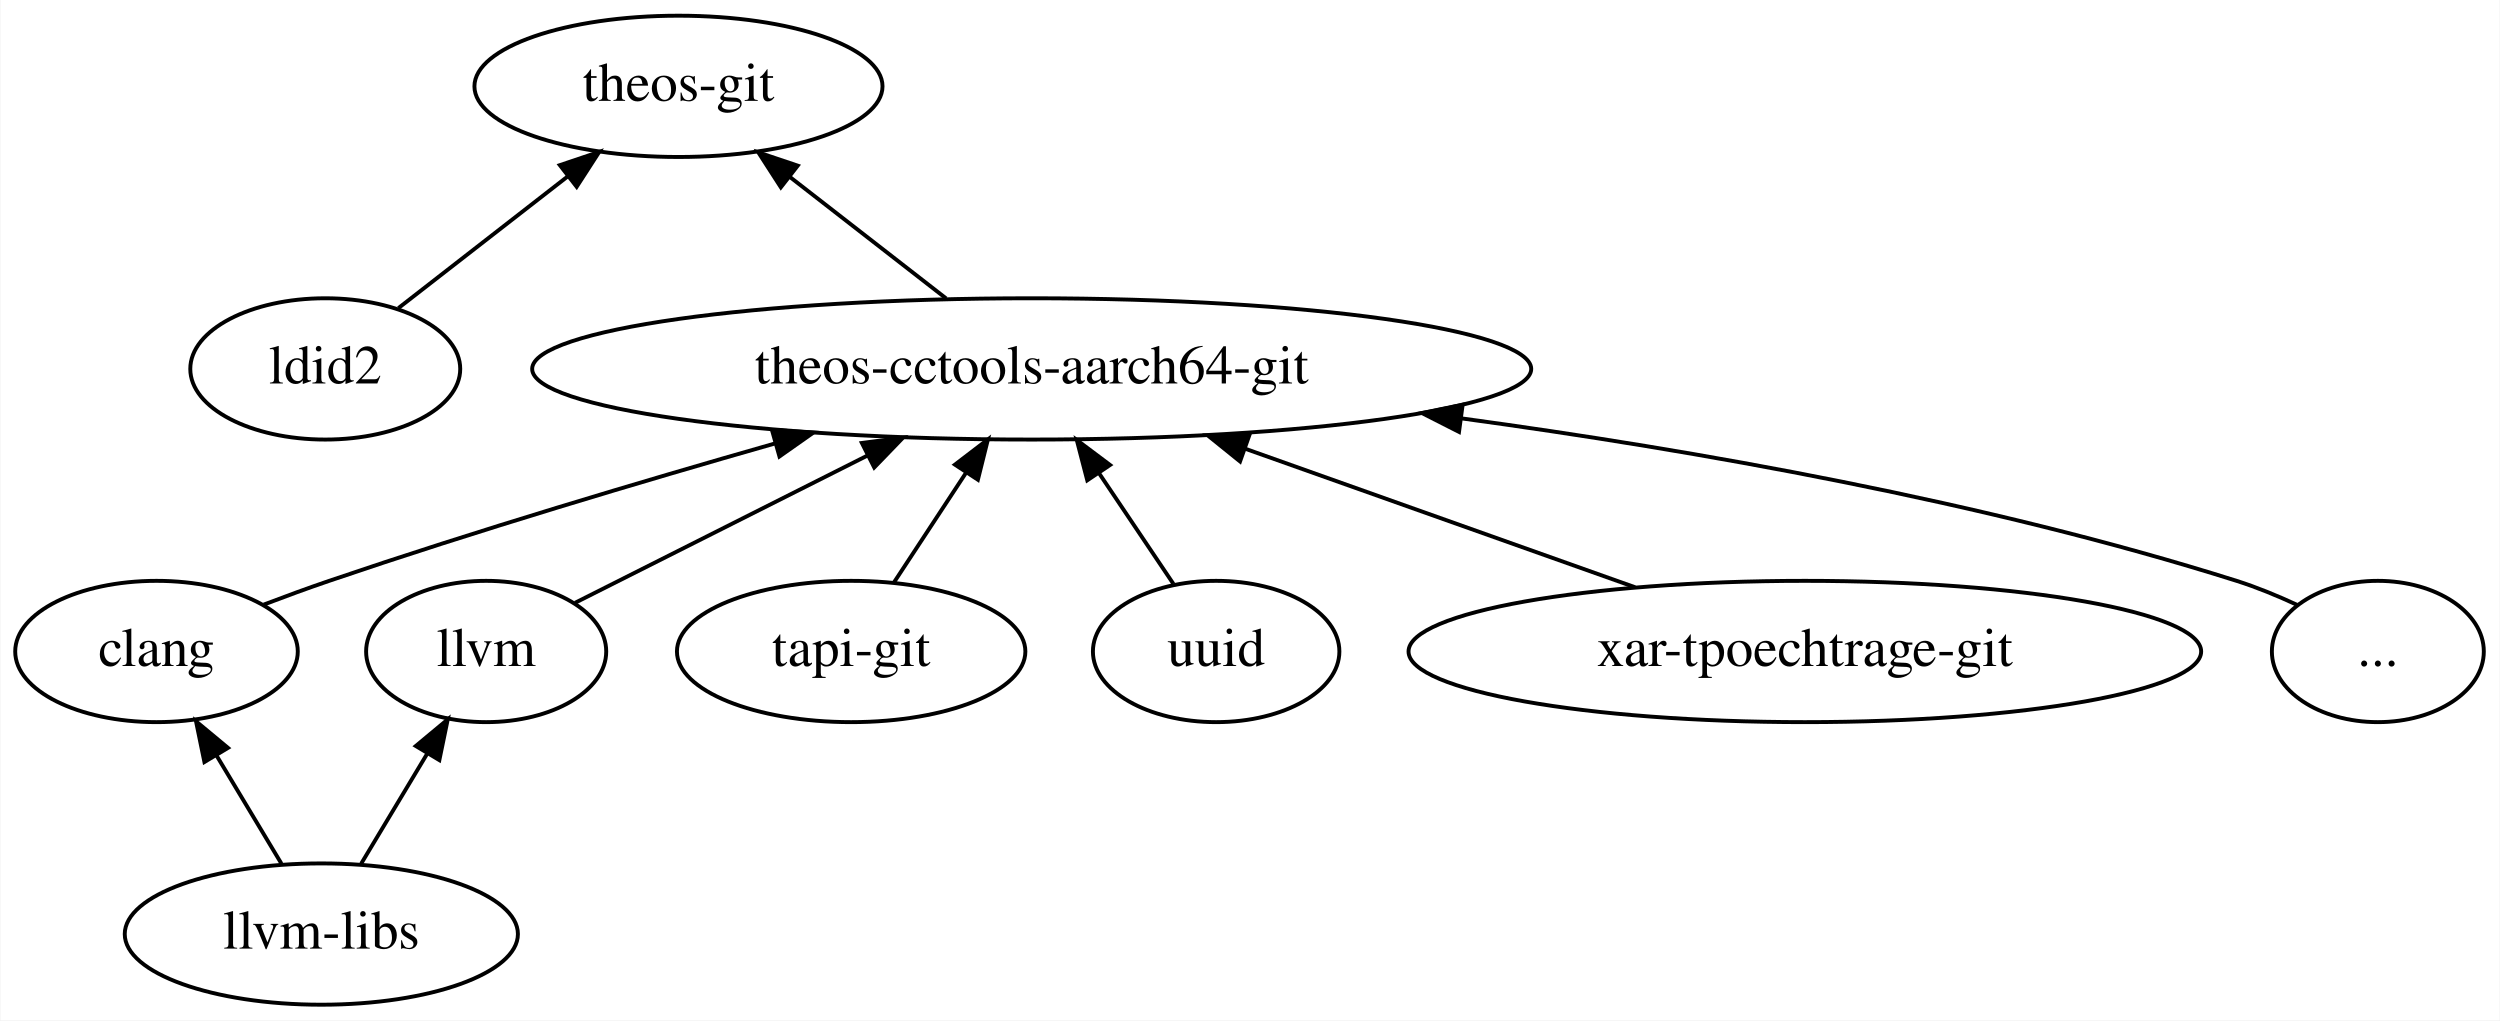
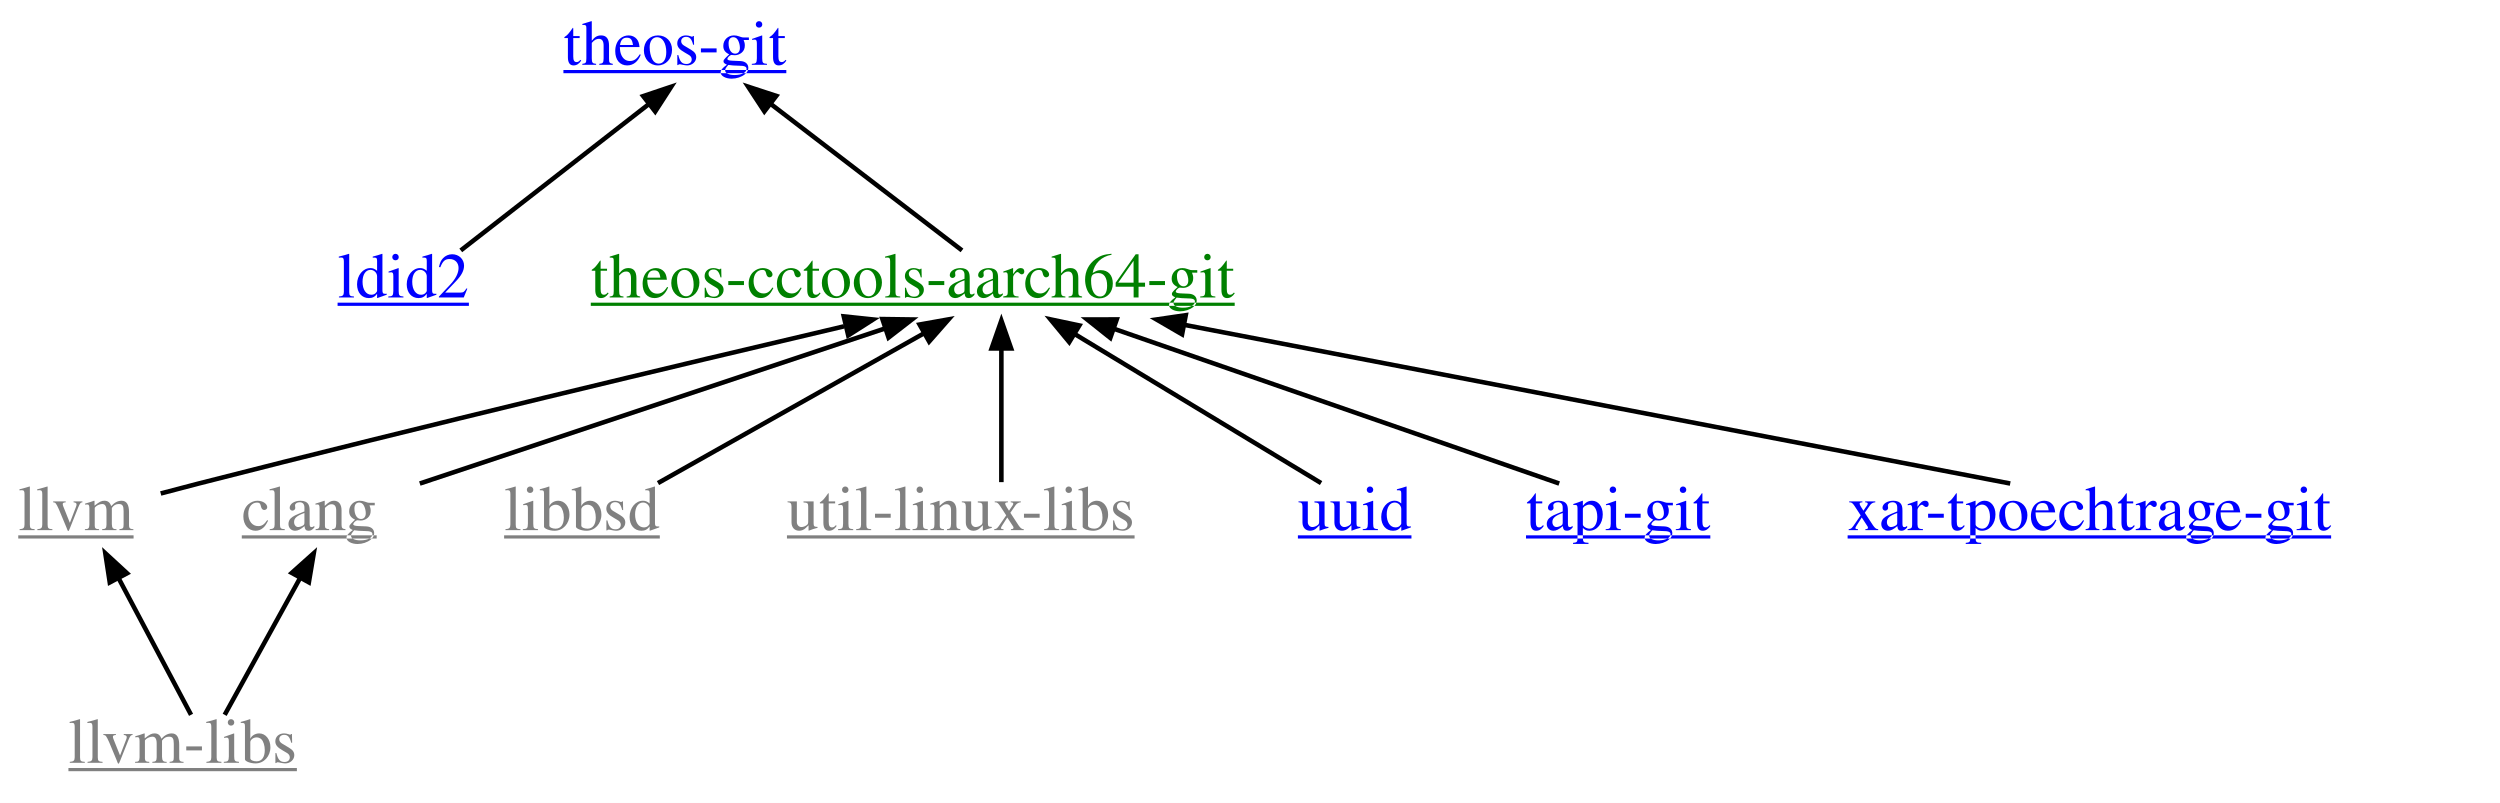
- <svg xmlns="http://www.w3.org/2000/svg" width="637pt" height="260pt" viewBox="0.00 0.00 636.75 260.00">
-   <g id="graph0" class="graph" transform="scale(1 1) rotate(0) translate(4 256)">
-     <polygon fill="white" stroke="transparent" points="-4,4 -4,-256 632.75,-256 632.75,4 -4,4" />
+ <svg xmlns="http://www.w3.org/2000/svg" xmlns:xlink="http://www.w3.org/1999/xlink" width="548pt" height="176pt" viewBox="0.00 0.00 548.00 176.00">
+   <g id="graph0" class="graph" transform="scale(1 1) rotate(0) translate(4 172)">
+     <polygon fill="white" stroke="transparent" points="-4,4 -4,-172 544,-172 544,4 -4,4" />
    <g id="node1" class="node">
-       <ellipse fill="none" stroke="black" cx="35.75" cy="-90" rx="36" ry="18" />
-       <text text-anchor="middle" x="35.75" y="-86.3" font-family="Times,serif" font-size="14.00">clang</text>
+       <g id="a_node1">
+         <a xlink:href="https://archlinux.org/packages/extra/x86_64/llvm/" xlink:title="&lt;u&gt;llvm&lt;/u&gt;">
+           <text text-anchor="start" x="0" y="-55.8" font-family="Times,serif" text-decoration="underline" font-size="14.00" fill="Gray">llvm</text>
+         </a>
+       </g>
+     </g>
+     <g id="node6" class="node">
+       <g id="a_node6">
+         <a xlink:href="https://aur.archlinux.org/packages/theos-cctools-aarch64-git/" xlink:title="&lt;u&gt;theos-cctools-aarch64-git&lt;/u&gt;">
+           <text text-anchor="start" x="125.5" y="-106.8" font-family="Times,serif" text-decoration="underline" font-size="14.00" fill="Green">theos-cctools-aarch64-git</text>
+         </a>
+       </g>
+     </g>
+     <g id="edge1" class="edge">
+       <path fill="none" stroke="black" d="M31.23,-63.83C33.99,-64.57 36.82,-65.31 39.5,-66 88.52,-78.55 145.48,-92.13 181.02,-100.47" />
+       <polygon fill="black" stroke="black" points="180.95,-102.65 187.4,-101.97 181.93,-98.48 180.95,-102.65" />
+     </g>
+     <g id="node2" class="node">
+       <g id="a_node2">
+         <a xlink:href="https://archlinux.org/packages/extra/x86_64/clang/" xlink:title="&lt;u&gt;clang&lt;/u&gt;">
+           <text text-anchor="start" x="49" y="-55.8" font-family="Times,serif" text-decoration="underline" font-size="14.00" fill="Gray">clang</text>
+         </a>
+       </g>
+     </g>
+     <g id="edge2" class="edge">
+       <path fill="none" stroke="black" d="M88.02,-66.01C114.27,-74.76 160.99,-90.33 189.99,-100" />
+       <polygon fill="black" stroke="black" points="189.42,-102.06 195.9,-101.97 190.77,-98 189.42,-102.06" />
+     </g>
+     <g id="node3" class="node">
+       <g id="a_node3">
+         <a xlink:href="https://archlinux.org/packages/extra/x86_64/libbsd/" xlink:title="&lt;u&gt;libbsd&lt;/u&gt;">
+           <text text-anchor="start" x="106.5" y="-55.8" font-family="Times,serif" text-decoration="underline" font-size="14.00" fill="Gray">libbsd</text>
+         </a>
+       </g>
+     </g>
+     <g id="edge3" class="edge">
+       <path fill="none" stroke="black" d="M140.23,-66.11C155.23,-74.56 181.32,-89.25 198.5,-98.92" />
+       <polygon fill="black" stroke="black" points="197.57,-100.86 203.95,-102 199.67,-97.13 197.57,-100.86" />
+     </g>
+     <g id="node4" class="node">
+       <g id="a_node4">
+         <a xlink:href="https://archlinux.org/packages/extra/x86_64/llvm-libs/" xlink:title="&lt;u&gt;llvm-libs&lt;/u&gt;">
+           <text text-anchor="start" x="11" y="-4.8" font-family="Times,serif" text-decoration="underline" font-size="14.00" fill="Gray">llvm-libs</text>
+         </a>
+       </g>
+     </g>
+     <g id="edge10" class="edge">
+       <path fill="none" stroke="black" d="M37.88,-15.31C33.81,-22.99 27.1,-35.64 22.09,-45.08" />
+       <polygon fill="black" stroke="black" points="20.06,-44.33 19.08,-50.74 23.85,-46.34 20.06,-44.33" />
+     </g>
+     <g id="edge11" class="edge">
+       <path fill="none" stroke="black" d="M45.25,-15.31C49.53,-23.07 56.59,-35.88 61.81,-45.35" />
+       <polygon fill="black" stroke="black" points="59.95,-46.42 64.78,-50.74 63.7,-44.35 59.95,-46.42" />
+     </g>
+     <g id="node5" class="node">
+       <g id="a_node5">
+         <a xlink:href="https://archlinux.org/packages/core/x86_64/util-linux-libs/" xlink:title="&lt;u&gt;util-linux-libs&lt;/u&gt;">
+           <text text-anchor="start" x="168.5" y="-55.8" font-family="Times,serif" text-decoration="underline" font-size="14.00" fill="Gray">util-linux-libs</text>
+         </a>
+       </g>
+     </g>
+     <g id="edge4" class="edge">
+       <path fill="none" stroke="black" d="M215.5,-66.31C215.5,-73.85 215.5,-86.16 215.5,-95.54" />
+       <polygon fill="black" stroke="black" points="213.36,-95.62 215.5,-101.74 217.64,-95.62 213.36,-95.62" />
+     </g>
+     <g id="node10" class="node">
+       <g id="a_node10">
+         <a xlink:href="https://aur.archlinux.org/packages/theos-git/" xlink:title="&lt;u&gt;theos-git&lt;/u&gt;">
+           <text text-anchor="start" x="119.5" y="-157.8" font-family="Times,serif" text-decoration="underline" font-size="14.00" fill="Blue">theos-git</text>
+         </a>
+       </g>
+     </g>
+     <g id="edge8" class="edge">
+       <path fill="none" stroke="black" d="M206.87,-117.11C196.12,-125.34 177.64,-139.49 165.01,-149.16" />
+       <polygon fill="black" stroke="black" points="163.55,-147.58 159.99,-153 166.16,-150.98 163.55,-147.58" />
    </g>
    <g id="node7" class="node">
-       <ellipse fill="none" stroke="black" cx="258.75" cy="-162" rx="127.28" ry="18" />
-       <text text-anchor="middle" x="258.75" y="-158.3" font-family="Times,serif" font-size="14.00">theos-cctools-aarch64-git</text>
-     </g>
-     <g id="edge1" class="edge">
-       <path fill="none" stroke="black" d="M63.08,-101.95C68.57,-104.04 74.32,-106.15 79.75,-108 117.02,-120.7 159.24,-133.28 193.31,-143" />
-       <polygon fill="black" stroke="black" points="192.57,-146.43 203.15,-145.79 194.48,-139.69 192.57,-146.43" />
-     </g>
-     <g id="node2" class="node">
-       <ellipse fill="none" stroke="black" cx="119.75" cy="-90" rx="30.59" ry="18" />
-       <text text-anchor="middle" x="119.75" y="-86.3" font-family="Times,serif" font-size="14.00">llvm</text>
-     </g>
-     <g id="edge2" class="edge">
-       <path fill="none" stroke="black" d="M142.39,-102.4C162.51,-112.54 192.45,-127.61 216.91,-139.93" />
-       <polygon fill="black" stroke="black" points="215.48,-143.13 225.99,-144.5 218.63,-136.88 215.48,-143.13" />
-     </g>
-     <g id="node3" class="node">
-       <ellipse fill="none" stroke="black" cx="212.75" cy="-90" rx="44.39" ry="18" />
-       <text text-anchor="middle" x="212.75" y="-86.3" font-family="Times,serif" font-size="14.00">tapi-git</text>
-     </g>
-     <g id="edge3" class="edge">
-       <path fill="none" stroke="black" d="M223.65,-107.59C229.12,-115.92 235.88,-126.2 242,-135.51" />
-       <polygon fill="black" stroke="black" points="239.19,-137.61 247.6,-144.04 245.04,-133.76 239.19,-137.61" />
-     </g>
-     <g id="node4" class="node">
-       <ellipse fill="none" stroke="black" cx="305.75" cy="-90" rx="31.4" ry="18" />
-       <text text-anchor="middle" x="305.75" y="-86.3" font-family="Times,serif" font-size="14.00">uuid</text>
-     </g>
-     <g id="edge4" class="edge">
-       <path fill="none" stroke="black" d="M294.85,-107.24C289.2,-115.65 282.17,-126.11 275.82,-135.56" />
-       <polygon fill="black" stroke="black" points="272.91,-133.62 270.24,-143.88 278.72,-137.52 272.91,-133.62" />
-     </g>
-     <g id="node5" class="node">
-       <ellipse fill="none" stroke="black" cx="455.75" cy="-90" rx="100.98" ry="18" />
-       <text text-anchor="middle" x="455.75" y="-86.3" font-family="Times,serif" font-size="14.00">xar-tpoechtrage-git</text>
+       <g id="a_node7">
+         <a xlink:href="https://aur.archlinux.org/packages/uuid/" xlink:title="&lt;u&gt;uuid&lt;/u&gt;">
+           <text text-anchor="start" x="280.5" y="-55.8" font-family="Times,serif" text-decoration="underline" font-size="14.00" fill="Blue">uuid</text>
+         </a>
+       </g>
    </g>
    <g id="edge5" class="edge">
-       <path fill="none" stroke="black" d="M412.51,-106.36C383.26,-116.76 344.39,-130.57 313.05,-141.7" />
-       <polygon fill="black" stroke="black" points="311.84,-138.42 303.59,-145.07 314.18,-145.02 311.84,-138.42" />
+       <path fill="none" stroke="black" d="M285.58,-66.11C271.73,-74.48 247.75,-88.99 231.75,-98.67" />
+       <polygon fill="black" stroke="black" points="230.38,-97 226.25,-102 232.6,-100.66 230.38,-97" />
    </g>
-     <g id="node6" class="node">
-       <ellipse fill="none" stroke="black" cx="601.75" cy="-90" rx="27" ry="18" />
-       <text text-anchor="middle" x="601.75" y="-86.3" font-family="Times,serif" font-size="14.00">...</text>
+     <g id="node8" class="node">
+       <g id="a_node8">
+         <a xlink:href="https://aur.archlinux.org/packages/ldid2/" xlink:title="&lt;u&gt;ldid2&lt;/u&gt;">
+           <text text-anchor="start" x="70" y="-106.8" font-family="Times,serif" text-decoration="underline" font-size="14.00" fill="Blue">ldid2</text>
+         </a>
+       </g>
+     </g>
+     <g id="edge9" class="edge">
+       <path fill="none" stroke="black" d="M97,-117.11C107.58,-125.34 125.77,-139.49 138.2,-149.16" />
+       <polygon fill="black" stroke="black" points="136.99,-150.93 143.14,-153 139.62,-147.55 136.99,-150.93" />
+     </g>
+     <g id="node9" class="node">
+       <g id="a_node9">
+         <a xlink:href="https://aur.archlinux.org/packages/tapi-git/" xlink:title="&lt;u&gt;tapi-git&lt;/u&gt;">
+           <text text-anchor="start" x="330.5" y="-55.8" font-family="Times,serif" text-decoration="underline" font-size="14.00" fill="Blue">tapi-git</text>
+         </a>
+       </g>
    </g>
    <g id="edge6" class="edge">
-       <path fill="none" stroke="black" d="M581.19,-101.87C576.24,-104.16 570.89,-106.38 565.75,-108 501.76,-128.22 427.68,-141.29 368.33,-149.39" />
-       <polygon fill="black" stroke="black" points="367.63,-145.95 358.18,-150.75 368.56,-152.89 367.63,-145.95" />
+       <path fill="none" stroke="black" d="M337.78,-66.01C312.7,-74.72 268.16,-90.2 240.32,-99.88" />
+       <polygon fill="black" stroke="black" points="239.38,-97.93 234.3,-101.97 240.79,-101.98 239.38,-97.93" />
    </g>
-     <g id="node8" class="node">
-       <ellipse fill="none" stroke="black" cx="168.75" cy="-234" rx="51.99" ry="18" />
-       <text text-anchor="middle" x="168.75" y="-230.3" font-family="Times,serif" font-size="14.00">theos-git</text>
+     <g id="node11" class="node">
+       <g id="a_node11">
+         <a xlink:href="https://aur.archlinux.org/packages/xar-tpoechtrage-git/" xlink:title="&lt;u&gt;xar-tpoechtrage-git&lt;/u&gt;">
+           <text text-anchor="start" x="401" y="-55.8" font-family="Times,serif" text-decoration="underline" font-size="14.00" fill="Blue">xar-tpoechtrage-git</text>
+         </a>
+       </g>
    </g>
    <g id="edge7" class="edge">
-       <path fill="none" stroke="black" d="M236.96,-179.95C225.01,-189.24 210.06,-200.87 197.19,-210.87" />
-       <polygon fill="black" stroke="black" points="194.84,-208.27 189.1,-217.17 199.14,-213.79 194.84,-208.27" />
-     </g>
-     <g id="node9" class="node">
-       <ellipse fill="none" stroke="black" cx="78.75" cy="-162" rx="34.39" ry="18" />
-       <text text-anchor="middle" x="78.75" y="-158.3" font-family="Times,serif" font-size="14.00">ldid2</text>
-     </g>
-     <g id="edge8" class="edge">
-       <path fill="none" stroke="black" d="M97.39,-177.5C109.88,-187.21 126.53,-200.17 140.62,-211.12" />
-       <polygon fill="black" stroke="black" points="138.52,-213.92 148.56,-217.3 142.81,-208.4 138.52,-213.92" />
-     </g>
-     <g id="node10" class="node">
-       <ellipse fill="none" stroke="black" cx="77.75" cy="-18" rx="50.09" ry="18" />
-       <text text-anchor="middle" x="77.75" y="-14.3" font-family="Times,serif" font-size="14.00">llvm-libs</text>
-     </g>
-     <g id="edge9" class="edge">
-       <path fill="none" stroke="black" d="M67.58,-35.95C62.63,-44.2 56.57,-54.3 51.07,-63.46" />
-       <polygon fill="black" stroke="black" points="47.96,-61.84 45.82,-72.21 53.97,-65.44 47.96,-61.84" />
-     </g>
-     <g id="edge10" class="edge">
-       <path fill="none" stroke="black" d="M87.91,-35.95C92.94,-44.32 99.1,-54.6 104.67,-63.87" />
-       <polygon fill="black" stroke="black" points="101.82,-65.92 109.96,-72.69 107.82,-62.32 101.82,-65.92" />
+       <path fill="none" stroke="black" d="M436.64,-66.01C389.87,-74.99 305.63,-91.18 255.71,-100.77" />
+       <polygon fill="black" stroke="black" points="255.11,-98.71 249.5,-101.97 255.92,-102.91 255.11,-98.71" />
    </g>
  </g>
</svg>
